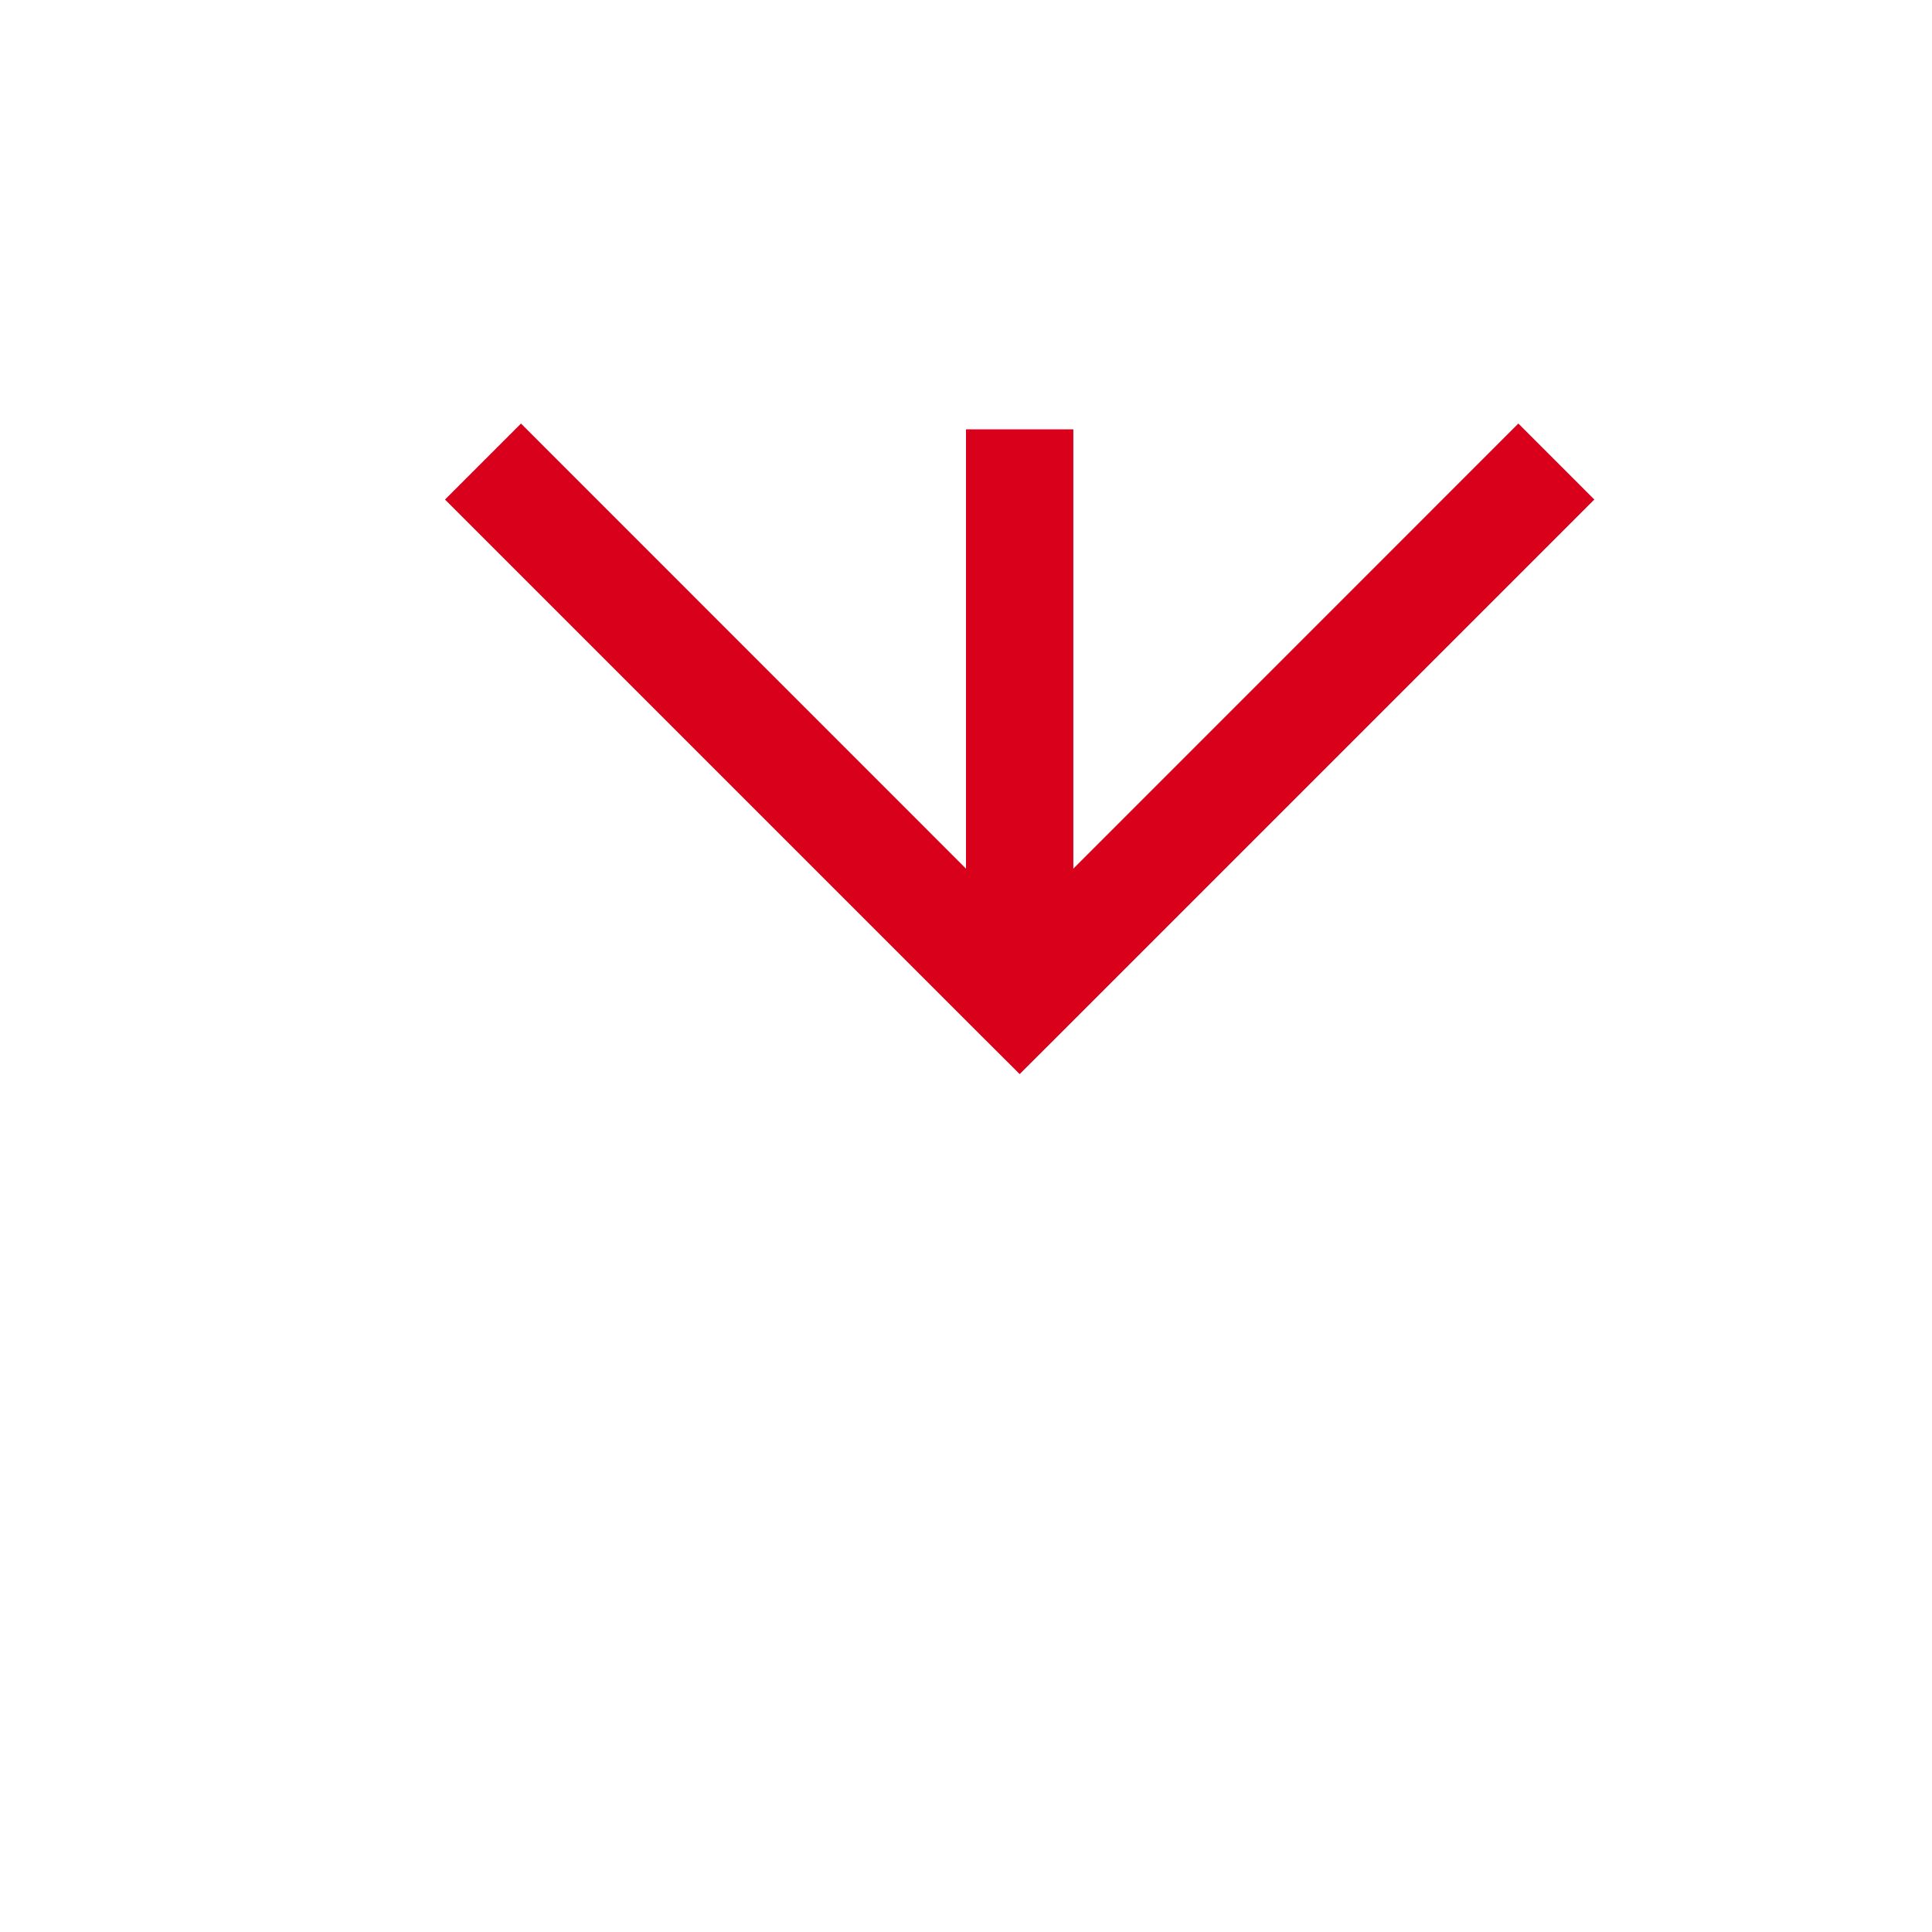
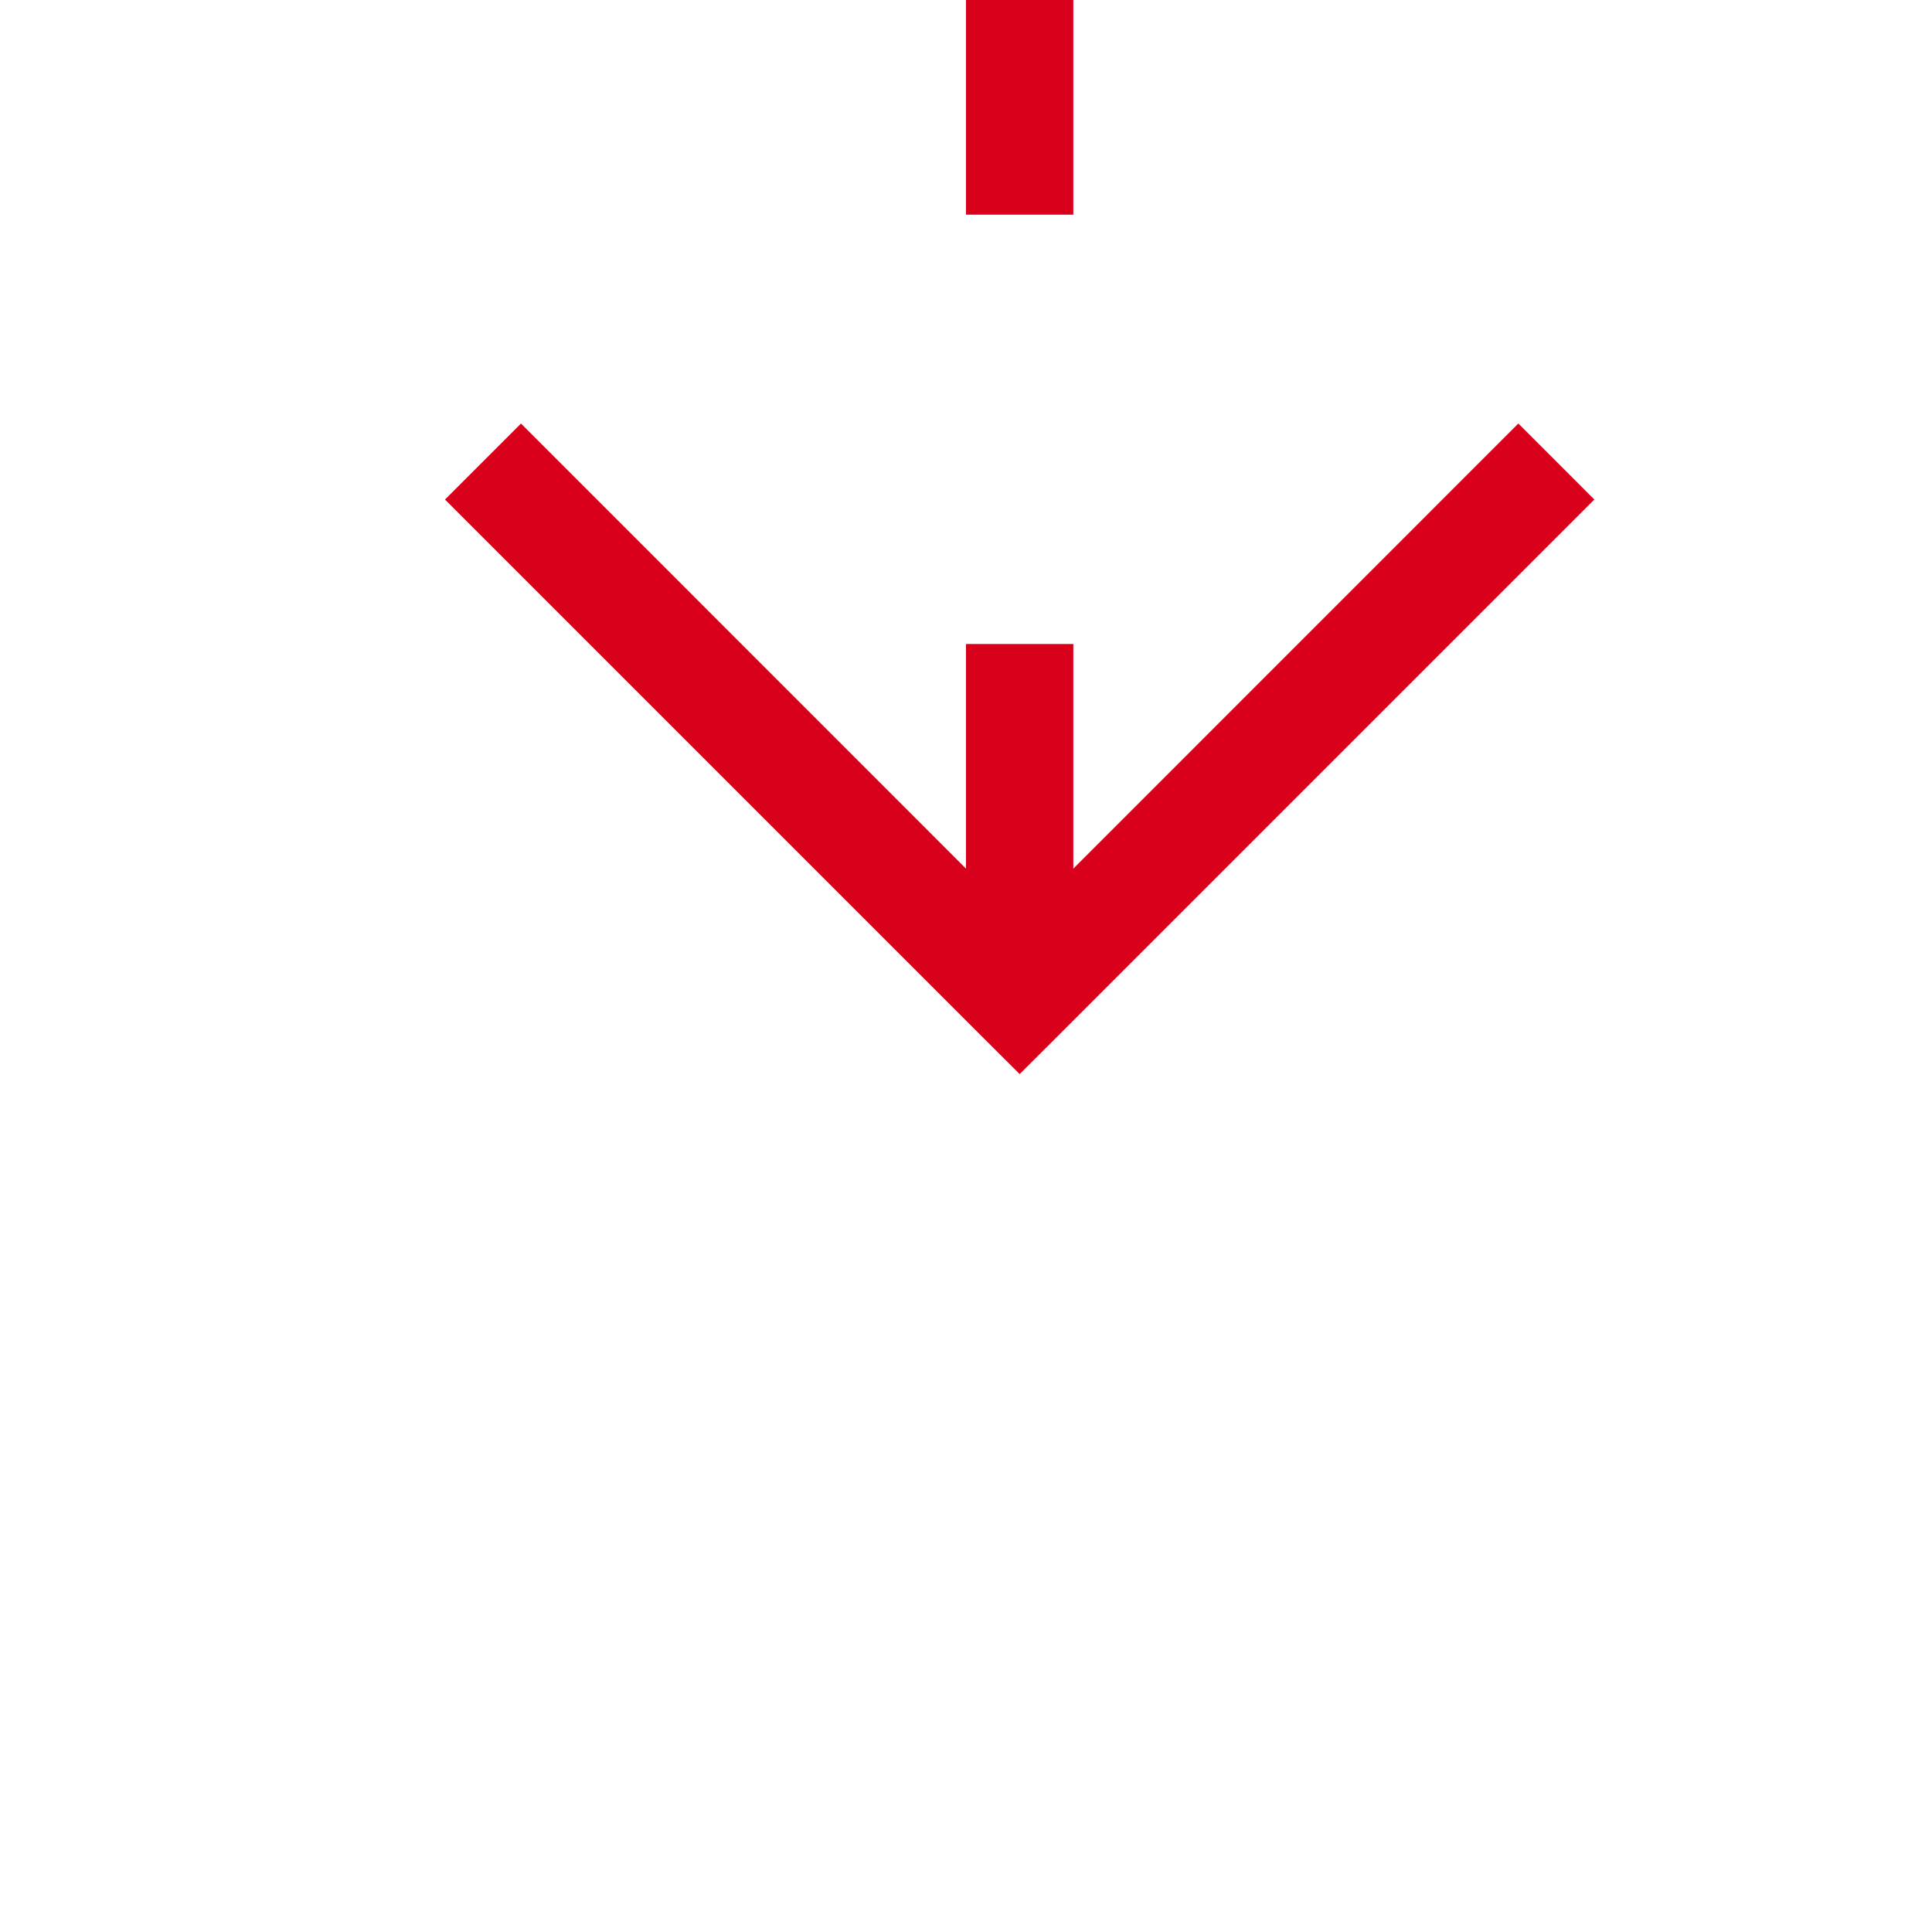
- <svg xmlns="http://www.w3.org/2000/svg" version="1.1" width="18px" height="18px" preserveAspectRatio="xMinYMid meet" viewBox="213 109  18 16">
-   <path d="M 222.5 86  L 222.5 117  " stroke-width="1" stroke-dasharray="9,4" stroke="#d9001b" fill="none" />
-   <path d="M 227.146 111.946  L 222.5 116.593  L 217.854 111.946  L 217.146 112.654  L 222.146 117.654  L 222.5 118.007  L 222.854 117.654  L 227.854 112.654  L 227.146 111.946  Z " fill-rule="nonzero" fill="#d9001b" stroke="none" />
+ <svg xmlns="http://www.w3.org/2000/svg" version="1.1" width="18px" height="18px" preserveAspectRatio="xMinYMid meet" viewBox="213 188  18 16">
+   <path d="M 222.5 167  L 222.5 196  " stroke-width="1" stroke-dasharray="9,4" stroke="#d9001b" fill="none" />
+   <path d="M 227.146 190.946  L 222.5 195.593  L 217.854 190.946  L 217.146 191.654  L 222.146 196.654  L 222.5 197.007  L 222.854 196.654  L 227.854 191.654  L 227.146 190.946  Z " fill-rule="nonzero" fill="#d9001b" stroke="none" />
</svg>
